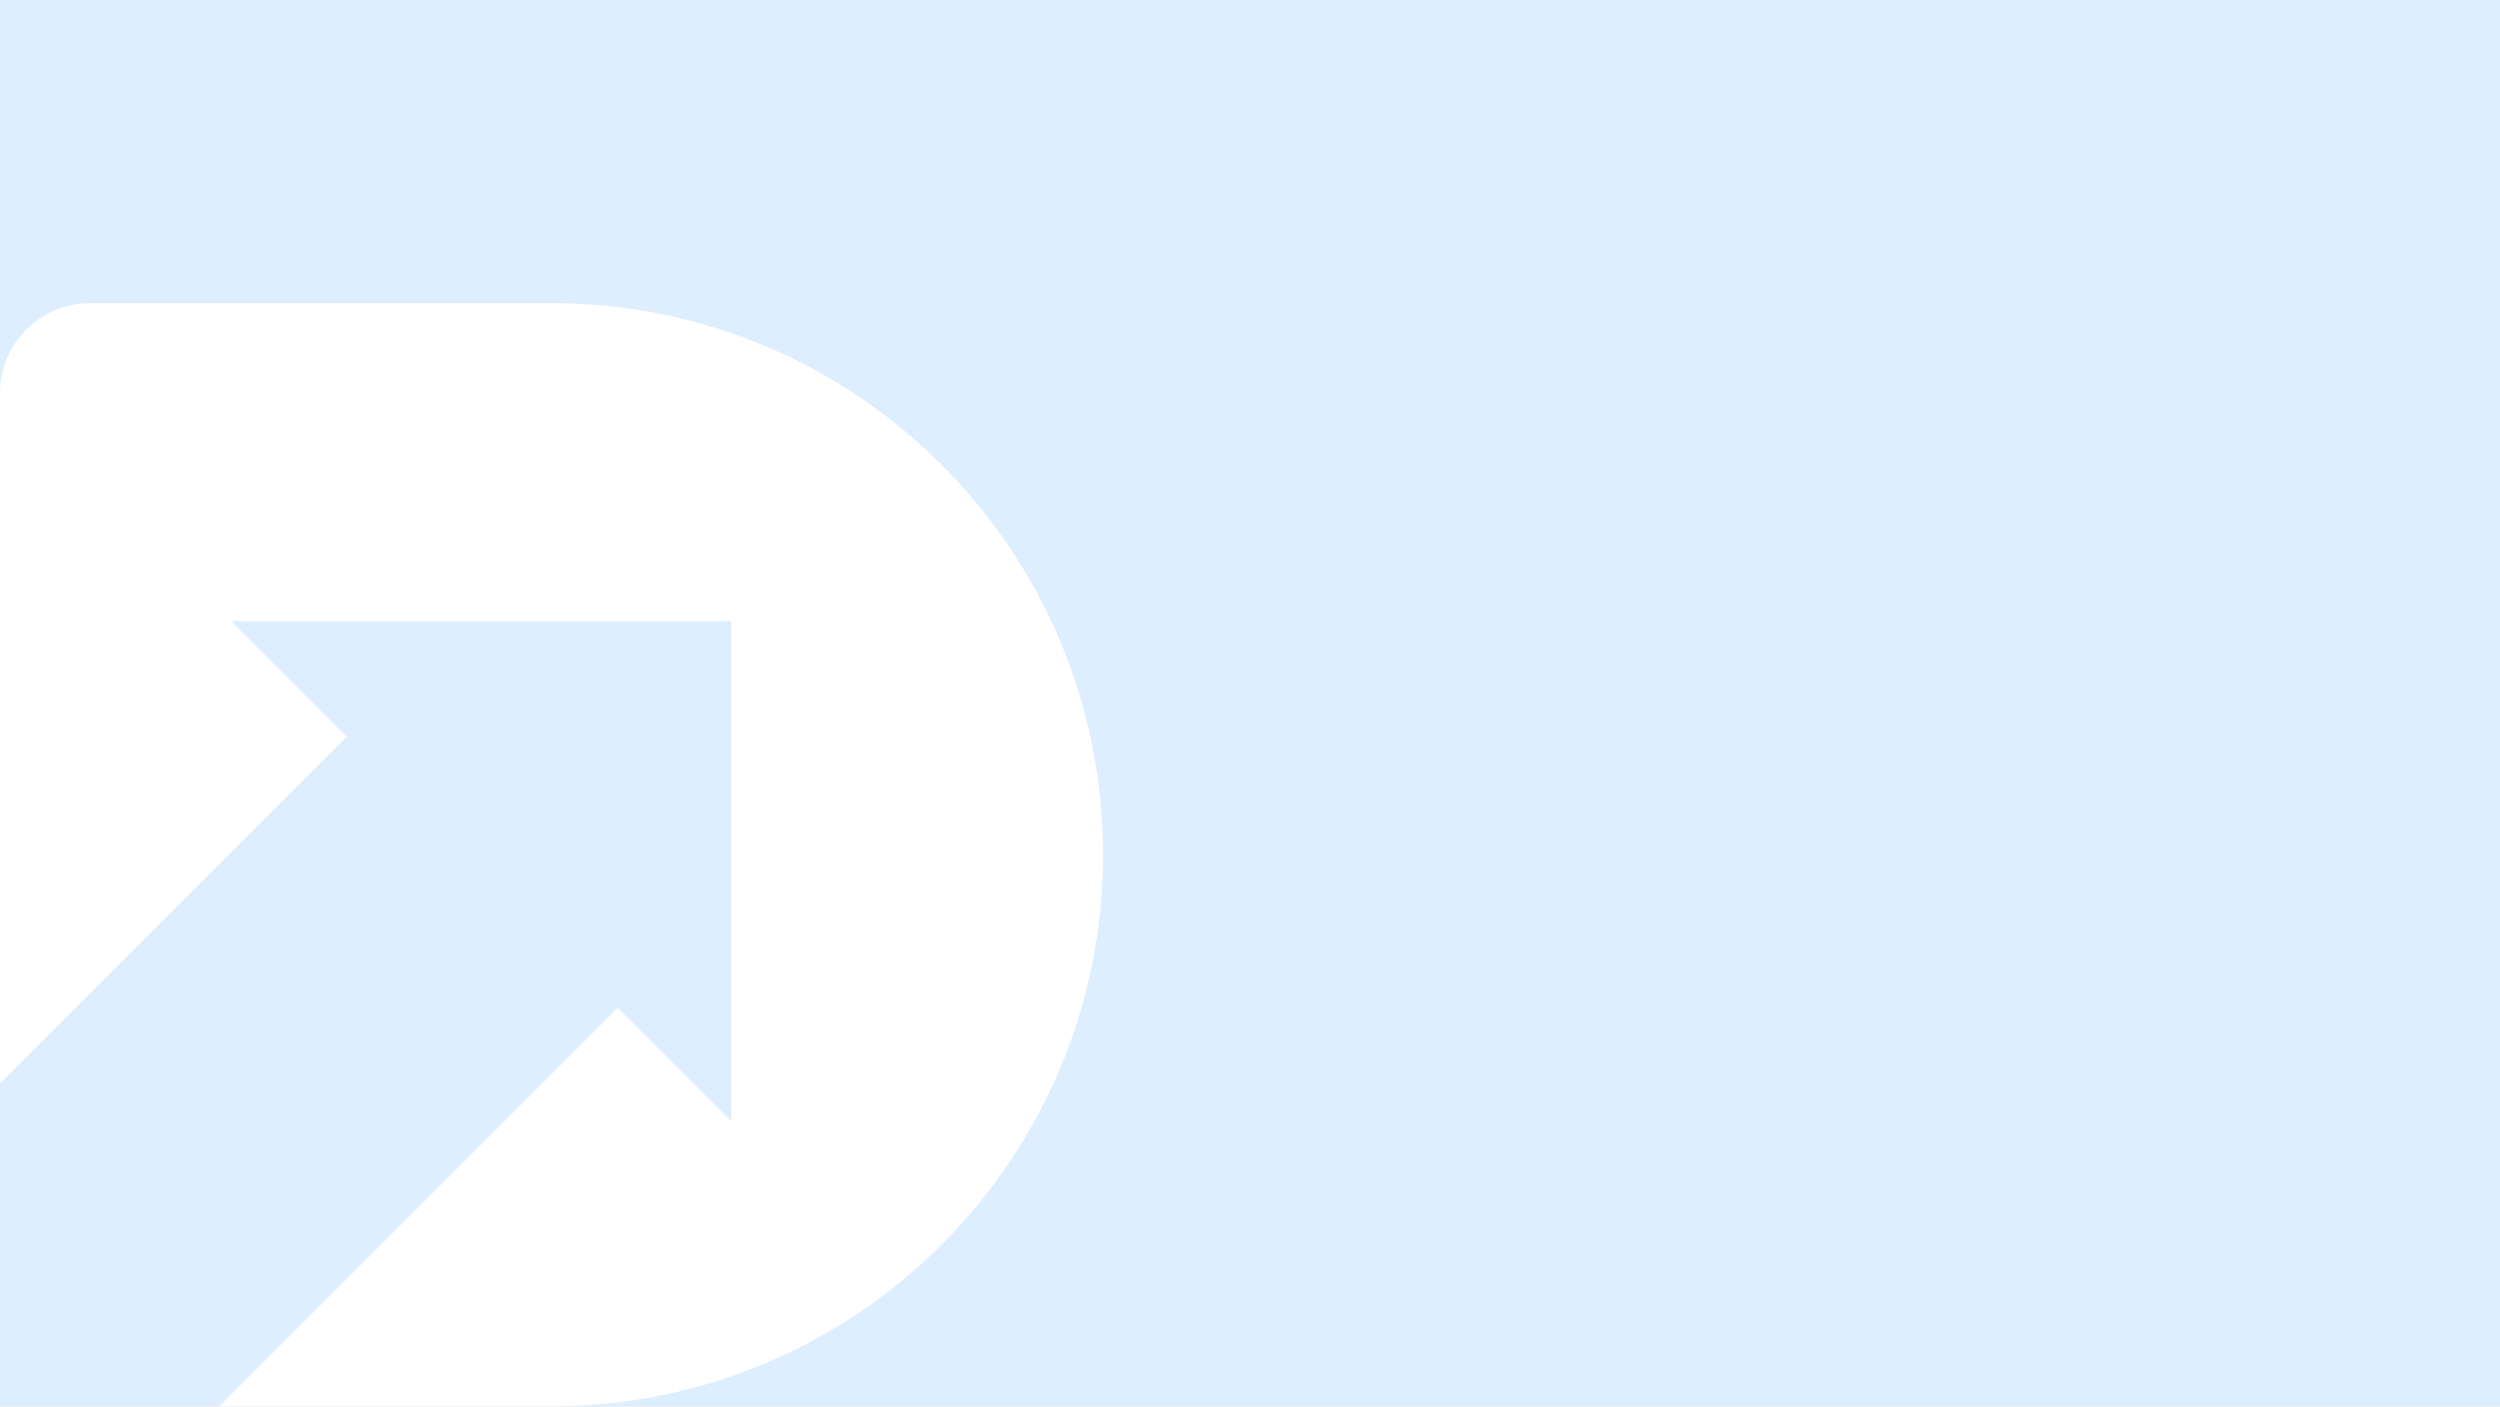
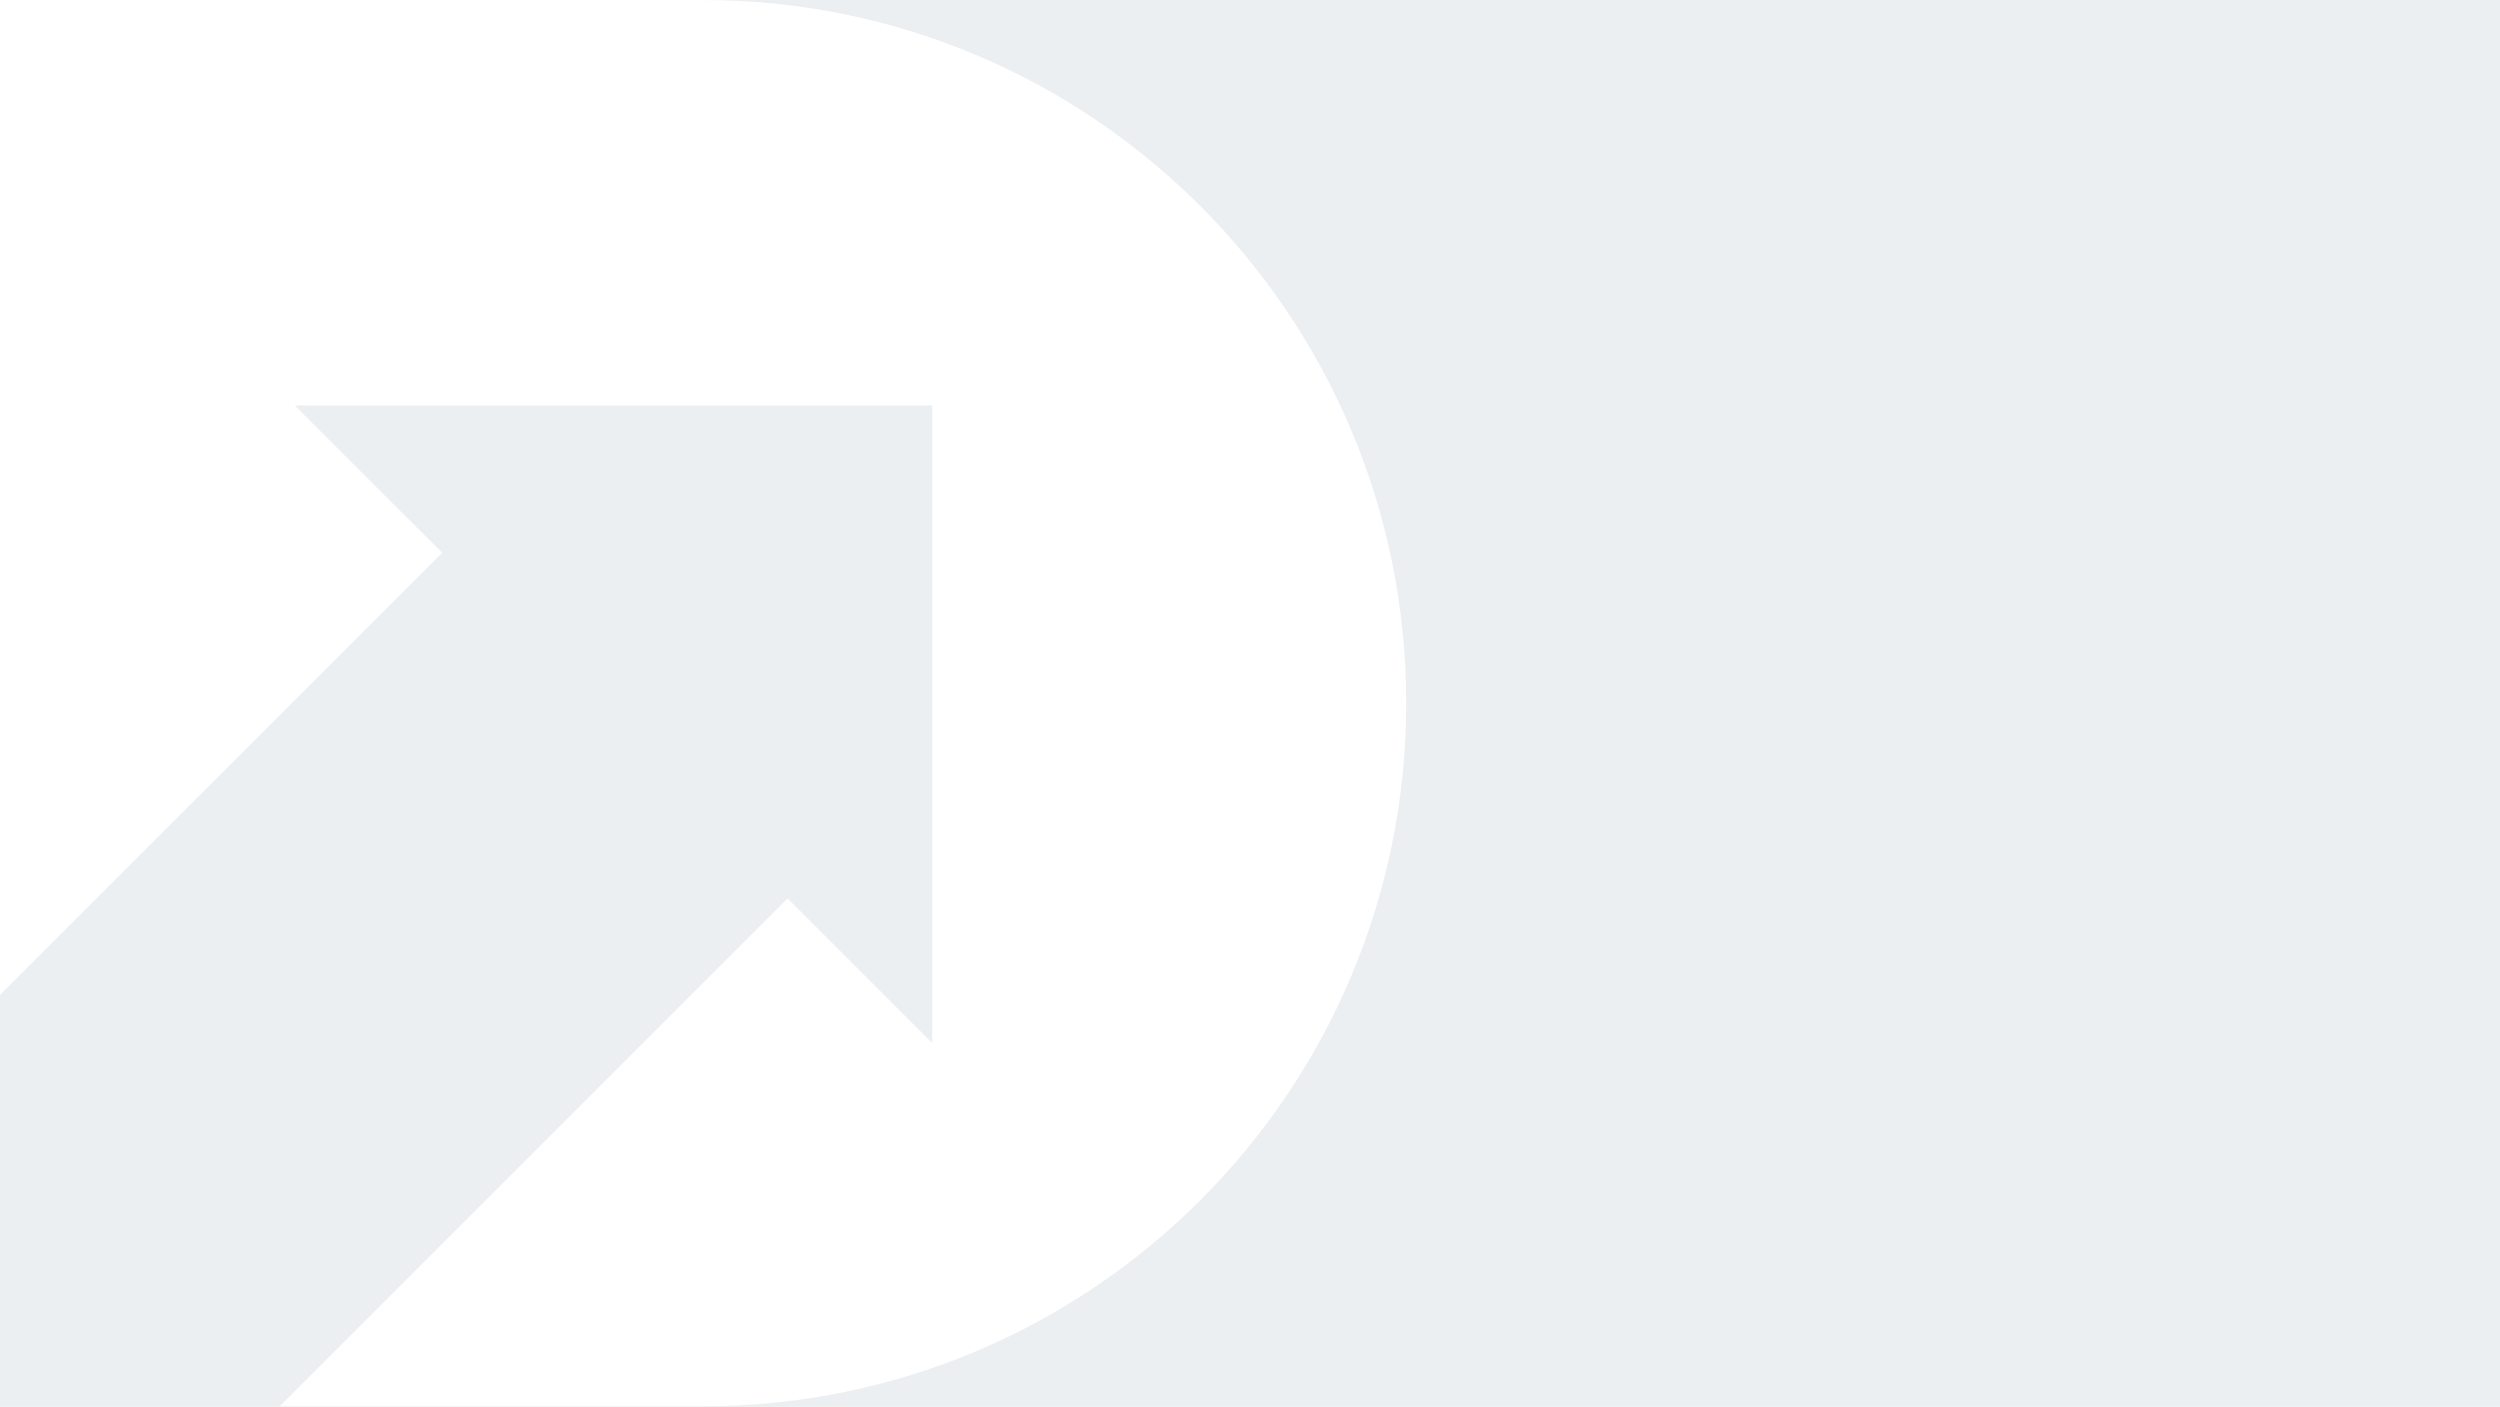
<svg xmlns="http://www.w3.org/2000/svg" width="800px" height="450px" viewBox="0 0 800 450" version="1.1">
  <g id="Page-1" stroke="none" stroke-width="1" fill="none" fill-rule="evenodd">
    <g id="featuredImage">
-       <rect id="Rectangle" fill="#DDEEFF" x="0" y="0" width="800" height="450" />
-       <path d="M176.491,97 L28.781,97 C21.149,97 13.828,100.028 8.43,105.424 C3.033,110.82 2.84217094e-14,118.139 2.84217094e-14,125.771 L2.84217094e-14,346.727 L110.978,235.758 L74.001,198.8 L234.024,198.8 L234.024,358.851 L197.699,322.526 L70.224,450 L176.481,450 C273.957,450 352.976,370.98 352.976,273.505 C352.976,176.029 273.957,97.009 176.481,97.009" id="Tracciato_27" fill="#FFFFFF" fill-rule="nonzero" />
+       <rect id="Rectangle" fill="#ECEFF1" x="0" y="0" width="800" height="450" />
+       <path d="M224.993,0 L36.695,0 C26.965,0 17.633,3.86 10.752,10.738 C3.871,17.617 0.005,26.948 0.005,36.677 L0.005,318.349 L141.479,176.887 L94.341,129.773 L298.336,129.773 L298.336,333.805 L252.029,287.497 L89.526,450 L224.981,450 C349.242,450 449.975,349.267 449.975,225.006 C449.975,100.745 349.242,0.012 224.981,0.012" id="Tracciato_27" fill="#FFFFFF" fill-rule="nonzero" />
+       <rect id="Rectangle" fill="#FFFFFF" x="0" y="0" width="52" height="64" />
    </g>
  </g>
</svg>
